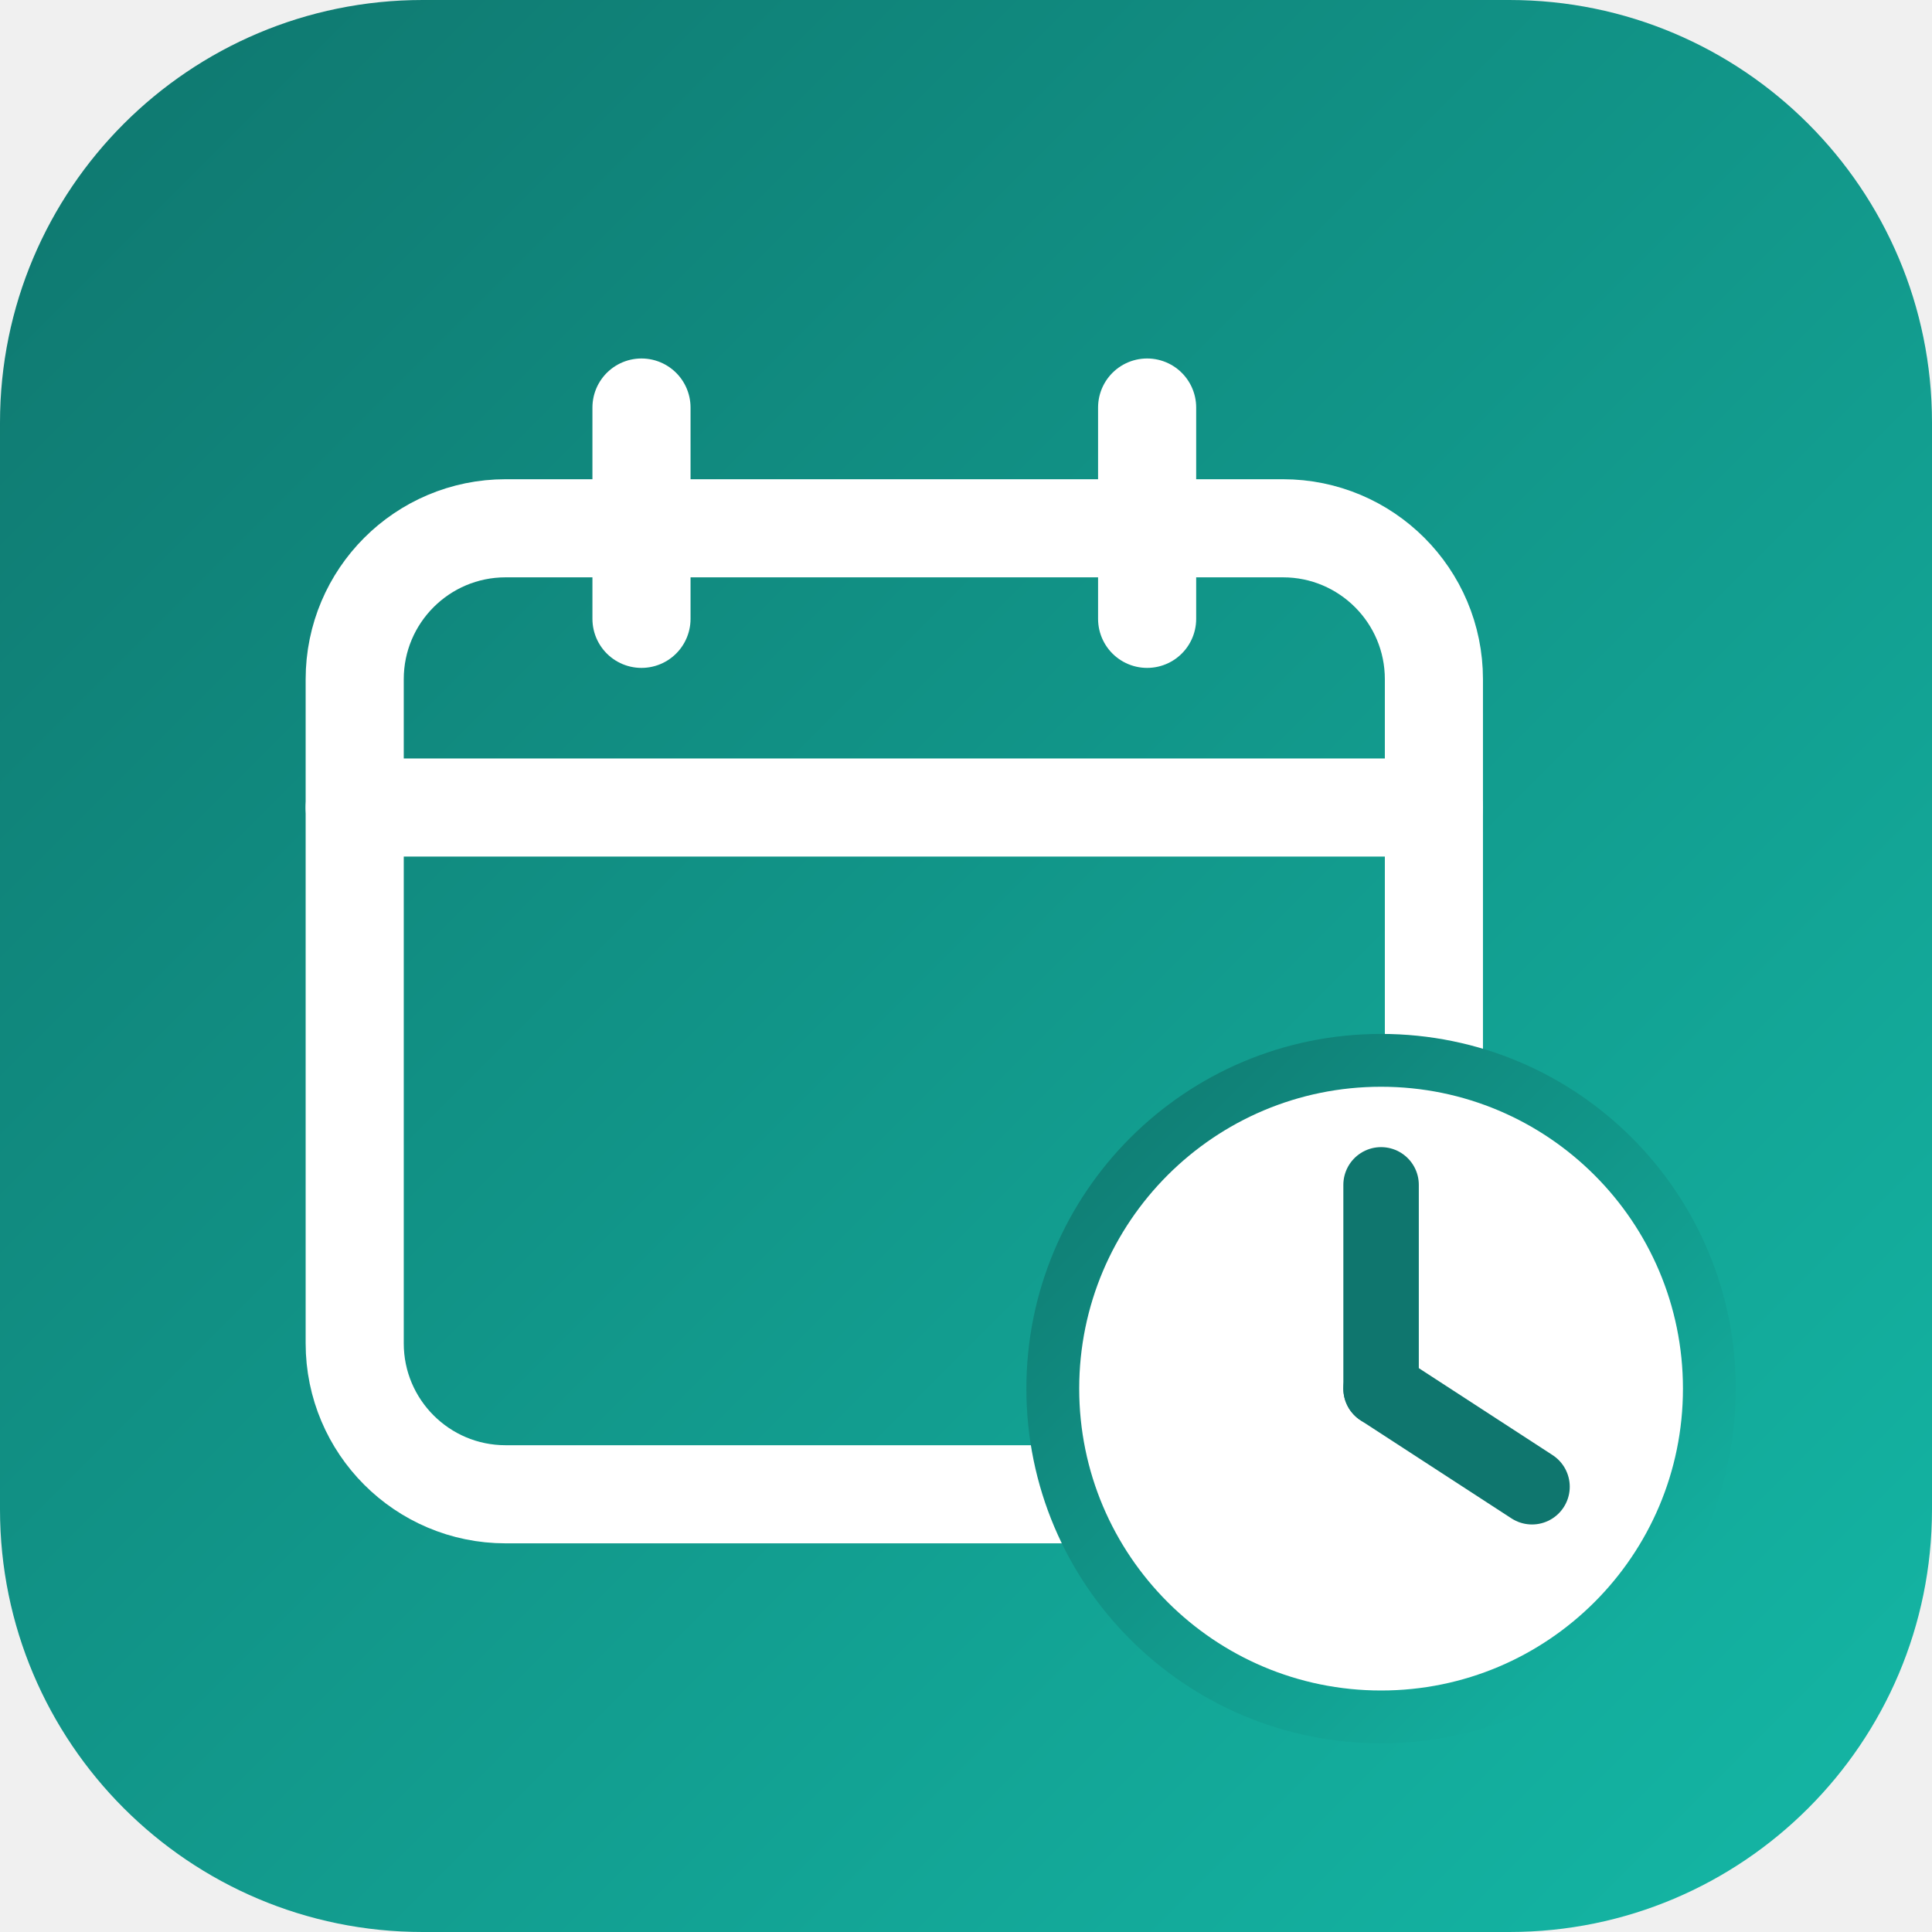
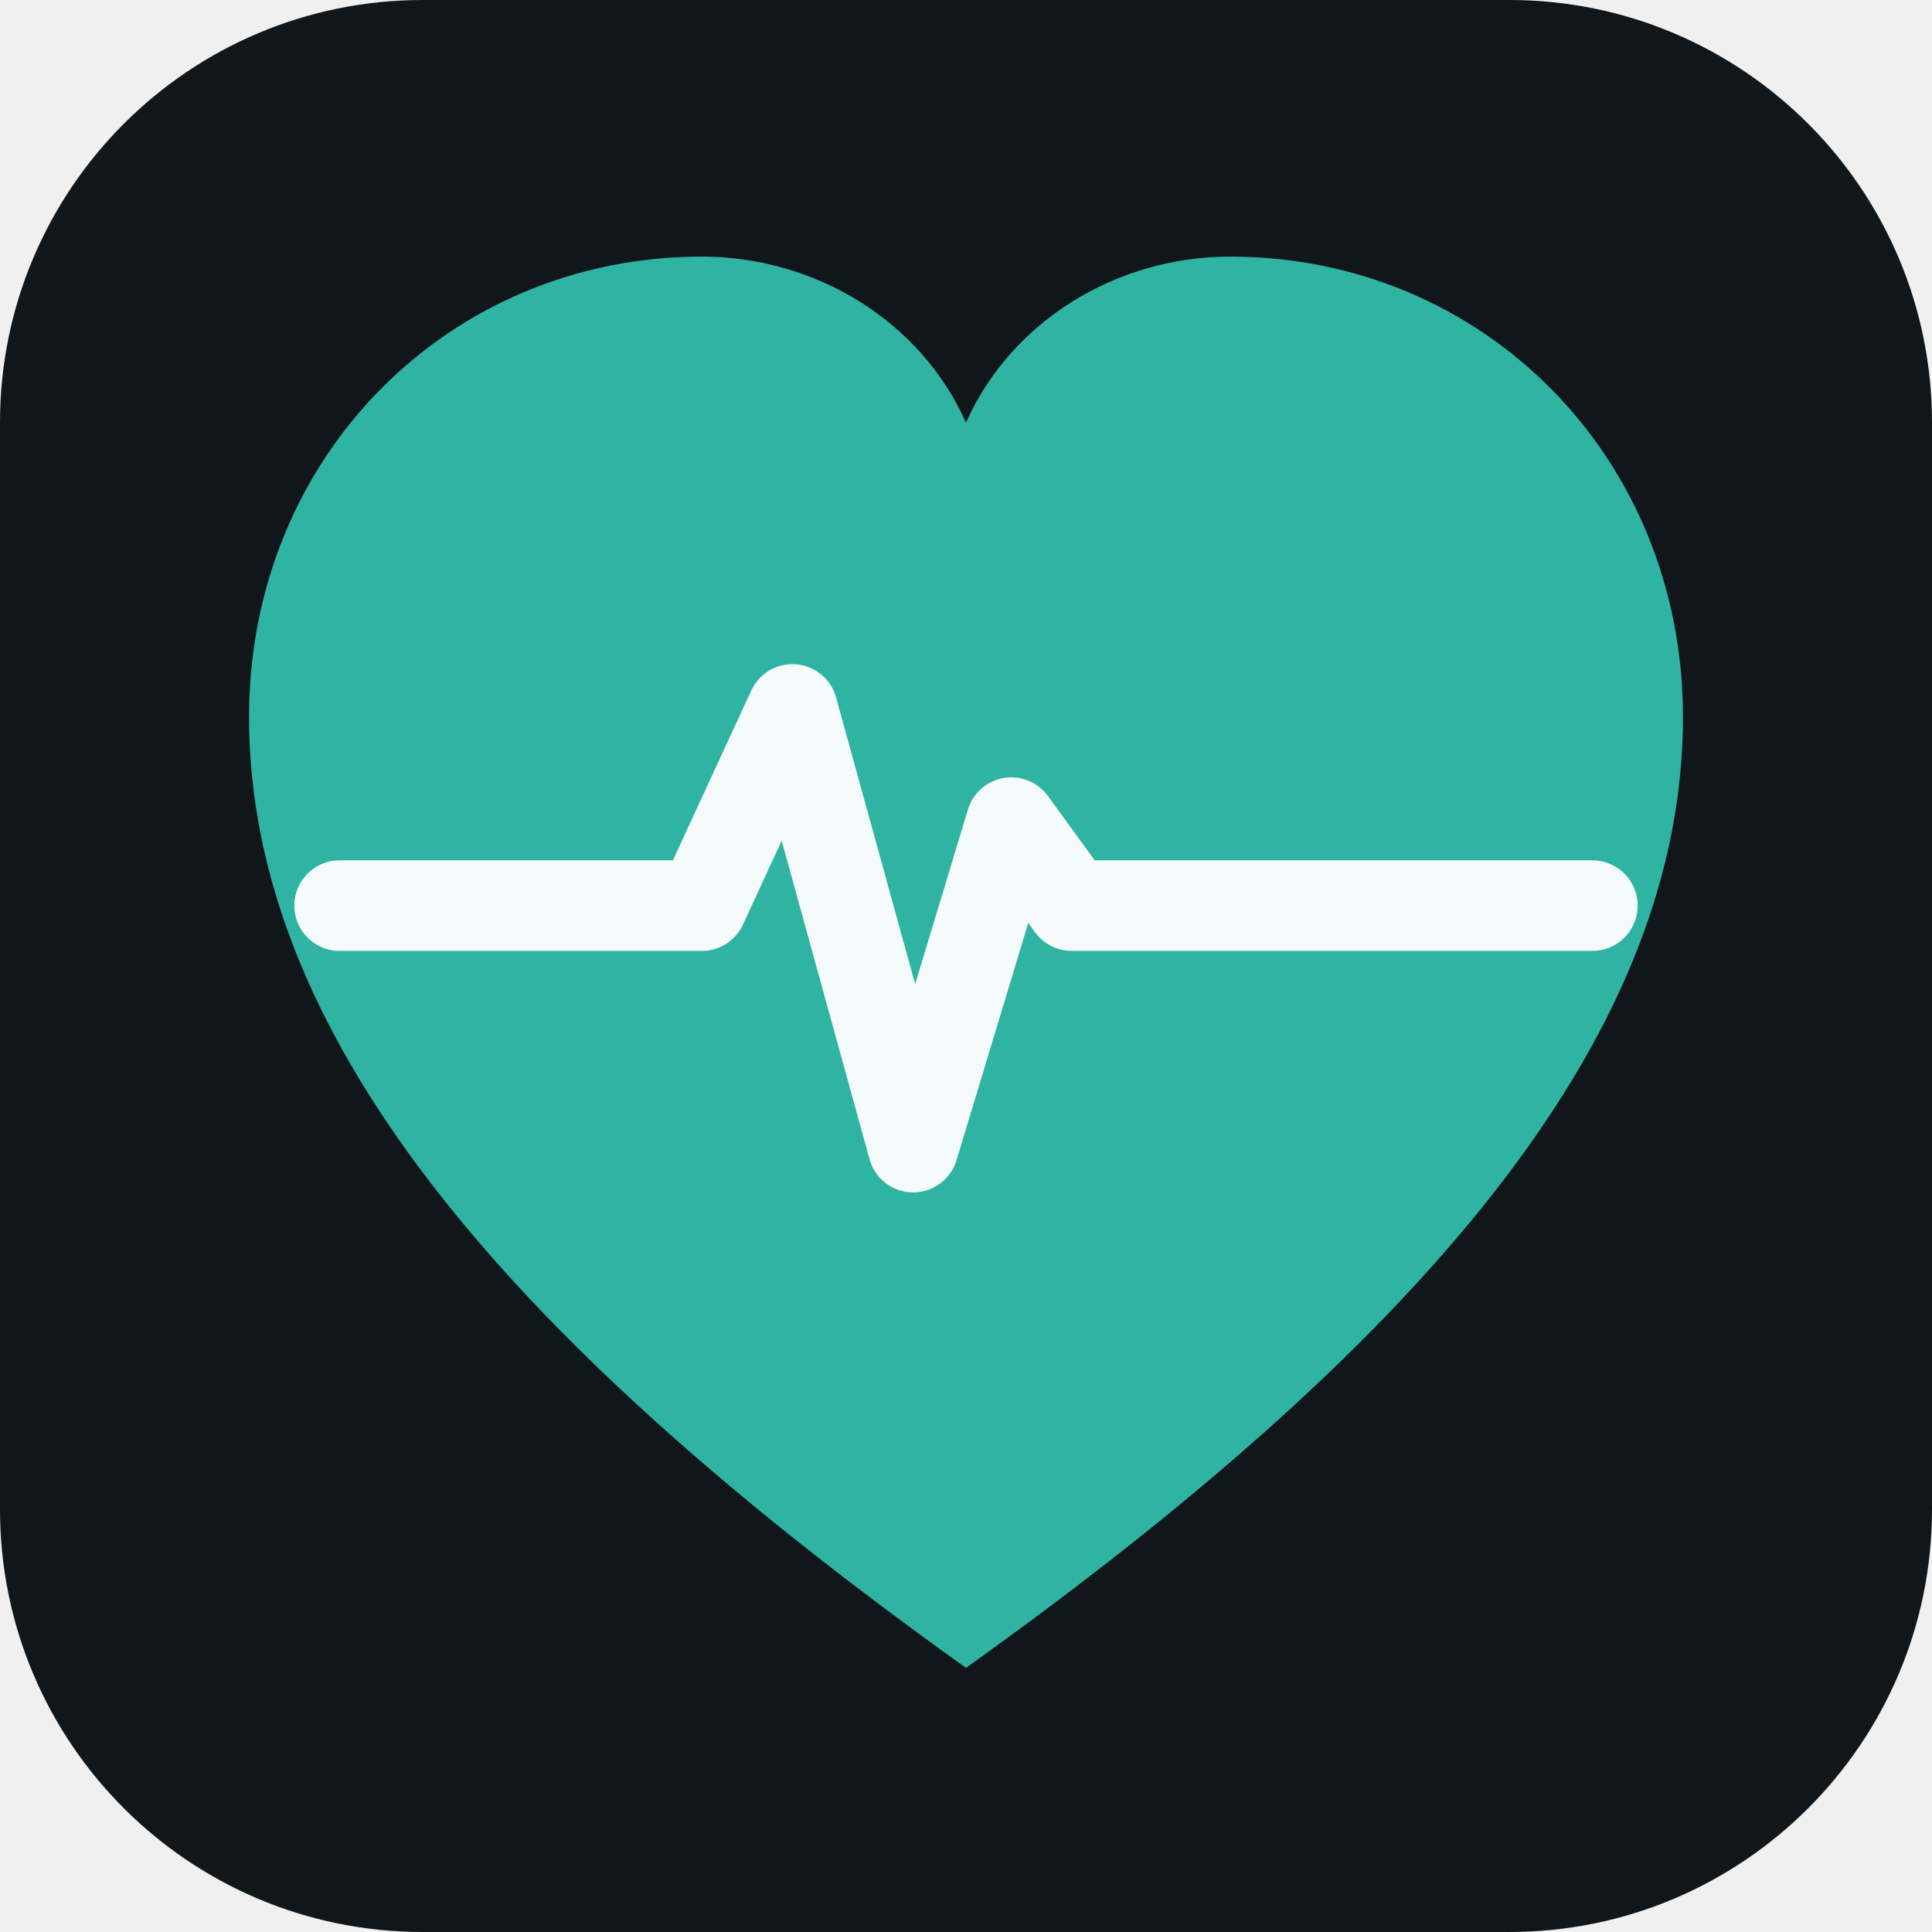
<svg xmlns="http://www.w3.org/2000/svg" viewBox="0 0 512 512" width="512" height="512">
-   <defs>
-     <linearGradient id="bg" x1="0" y1="0" x2="1" y2="1">
-       <stop offset="0" stop-color="#0f766e" />
-       <stop offset="1" stop-color="#14b8a6" />
-     </linearGradient>
-   </defs>
-   <rect width="512" height="512" rx="112" fill="url(#bg)" />
-   <g fill="none" stroke="#ffffff" stroke-width="26" stroke-linecap="round" stroke-linejoin="round">
-     <rect x="94" y="140" width="286" height="256" rx="40" />
-     <path d="M170 108v56M304 108v56" />
-     <path d="M94 214h286" />
-   </g>
-   <circle id="uhr-stanze" cx="366" cy="368" r="94" fill="url(#bg)" />
-   <circle cx="366" cy="368" r="80" fill="#ffffff" />
-   <g stroke="#0f766e" stroke-width="20" stroke-linecap="round">
-     <path d="M366 368V314" />
-     <path d="M366 368l40 26" />
-   </g>
+   <rect width="512" height="512" rx="112" fill="#10161a" />
+   <path d="M256 442 C 130 352 66 272 66 190 C 66 121 119 68 186 68 C 216 68 244 85 256 112 C 268 85 296 68 326 68 C 393 68 446 121 446 190 C 446 272 382 352 256 442 Z" fill="#2fb3a3" />
+   <polyline points="90,240 186,240 210,188 242,304 268,218 284,240 422,240" fill="none" stroke="#f4fbfa" stroke-width="24" stroke-linecap="round" stroke-linejoin="round" />
</svg>
